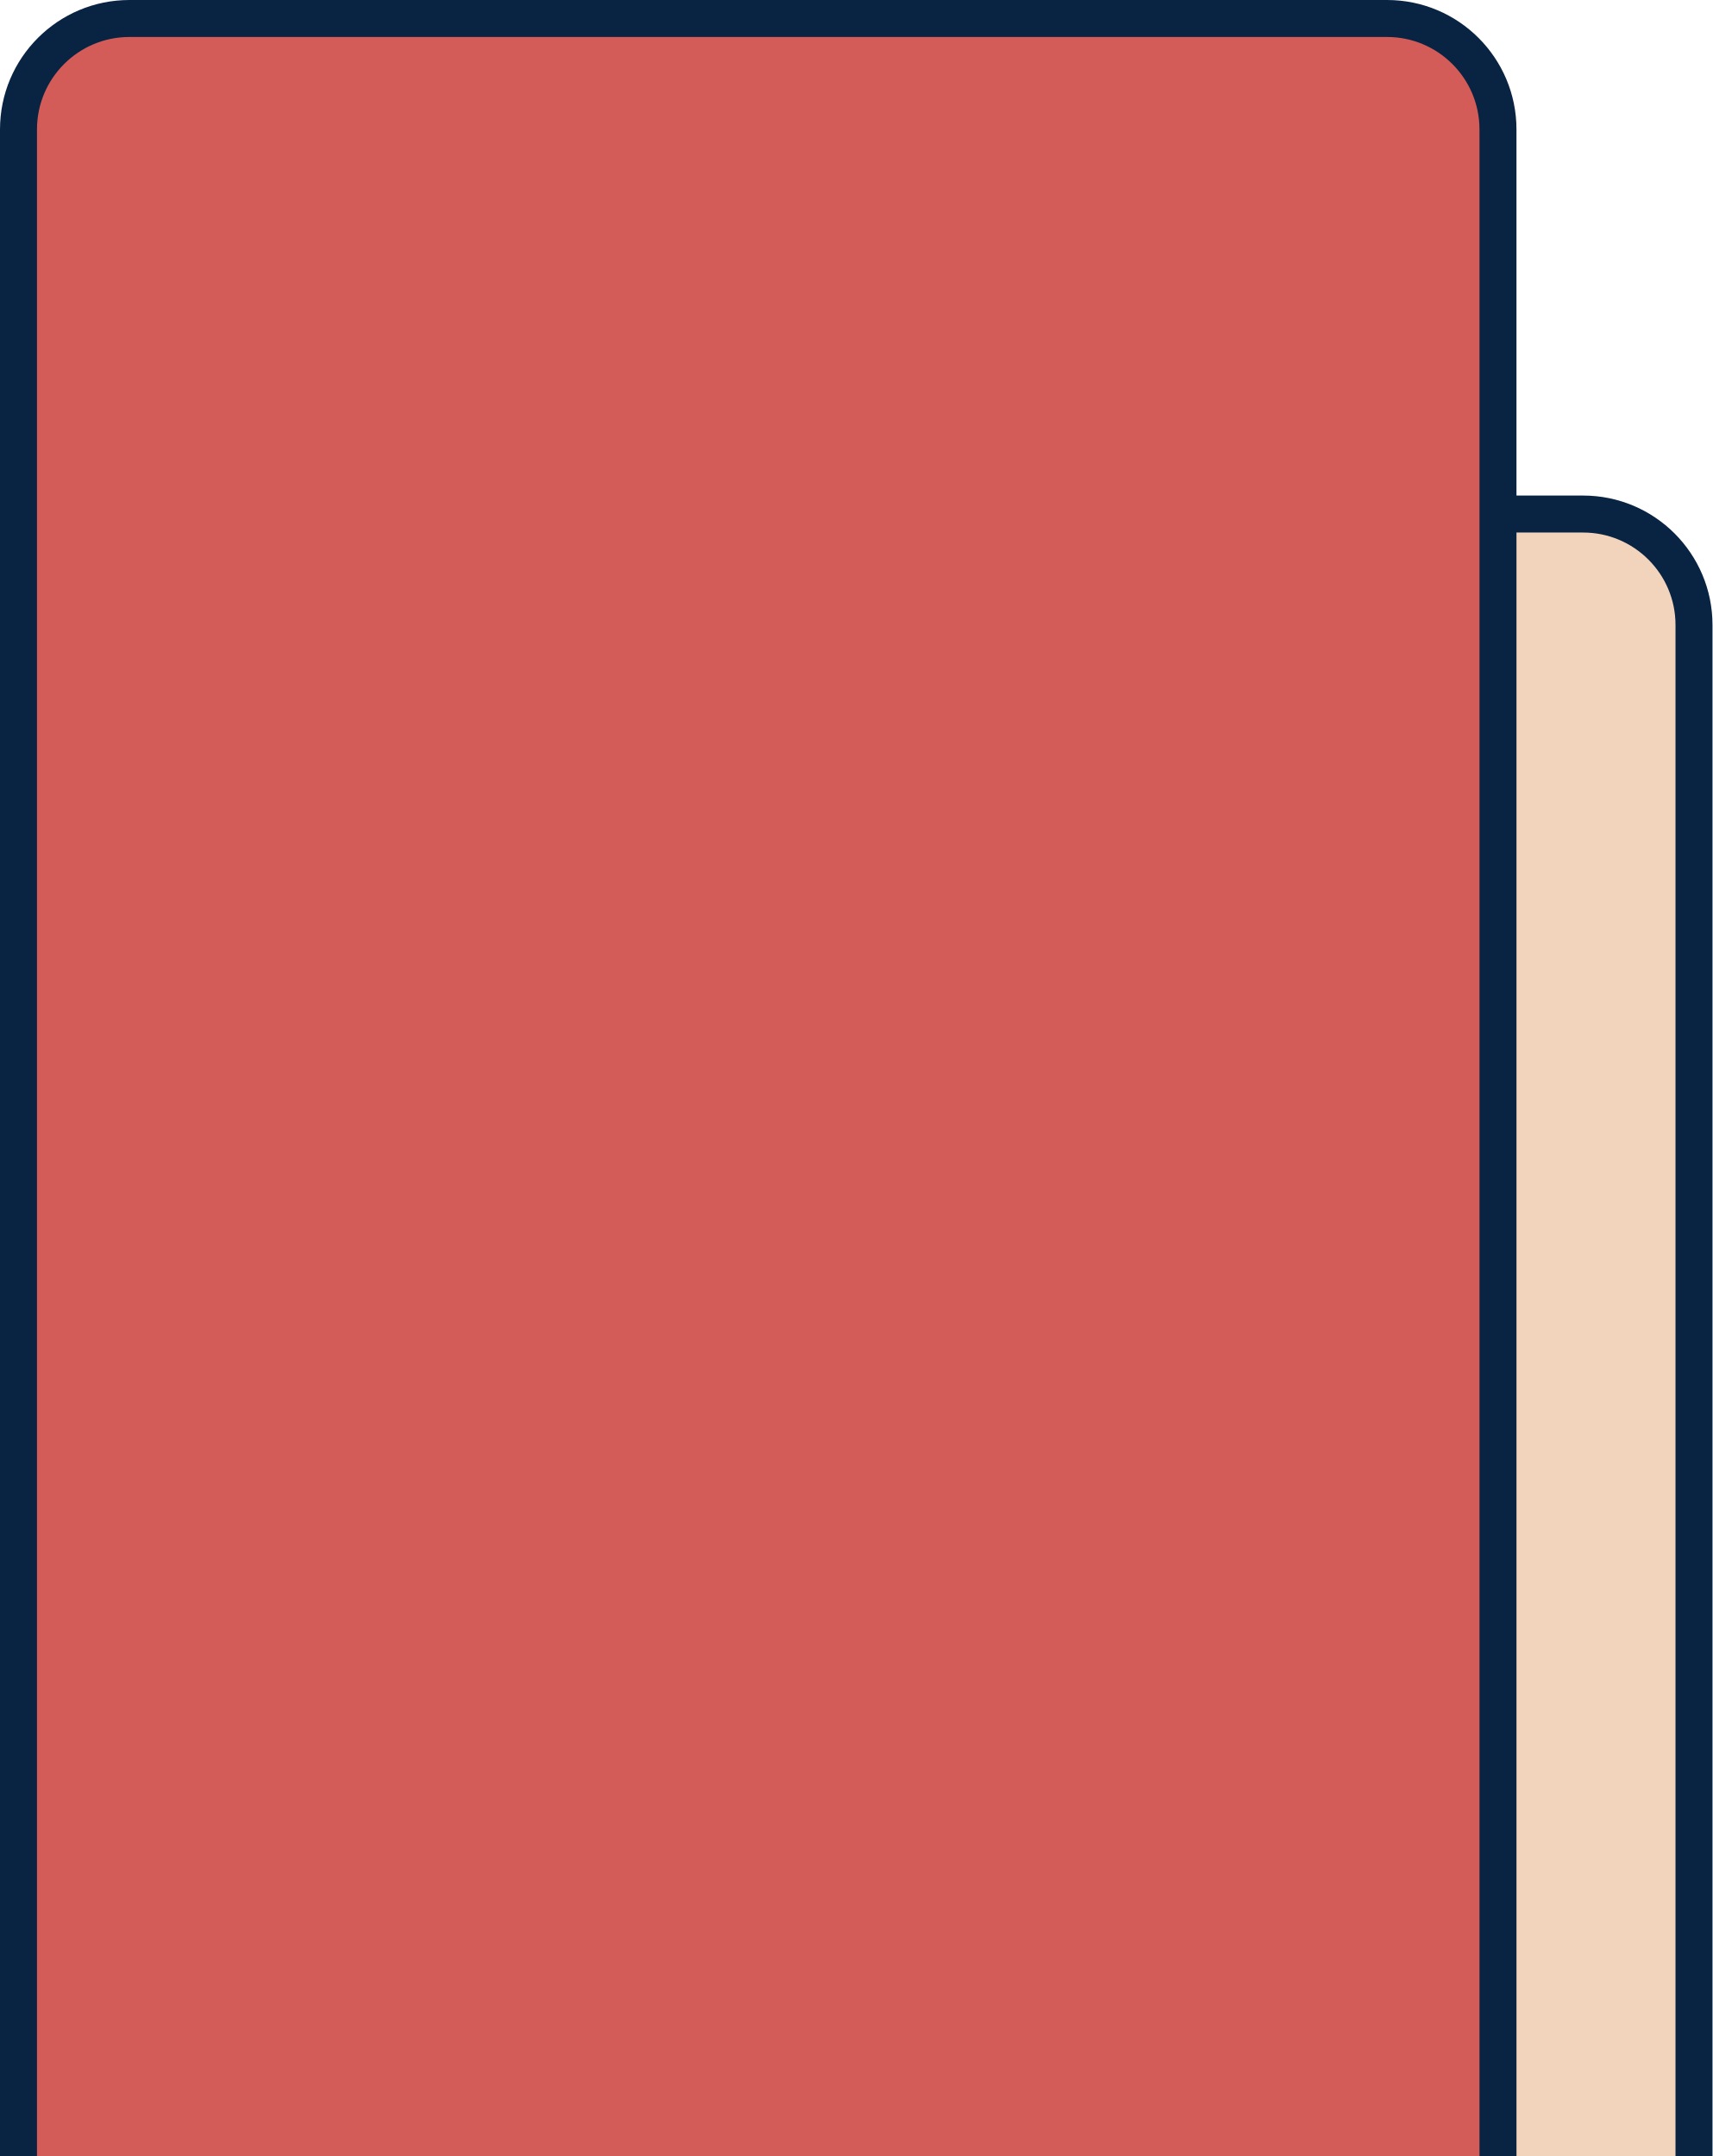
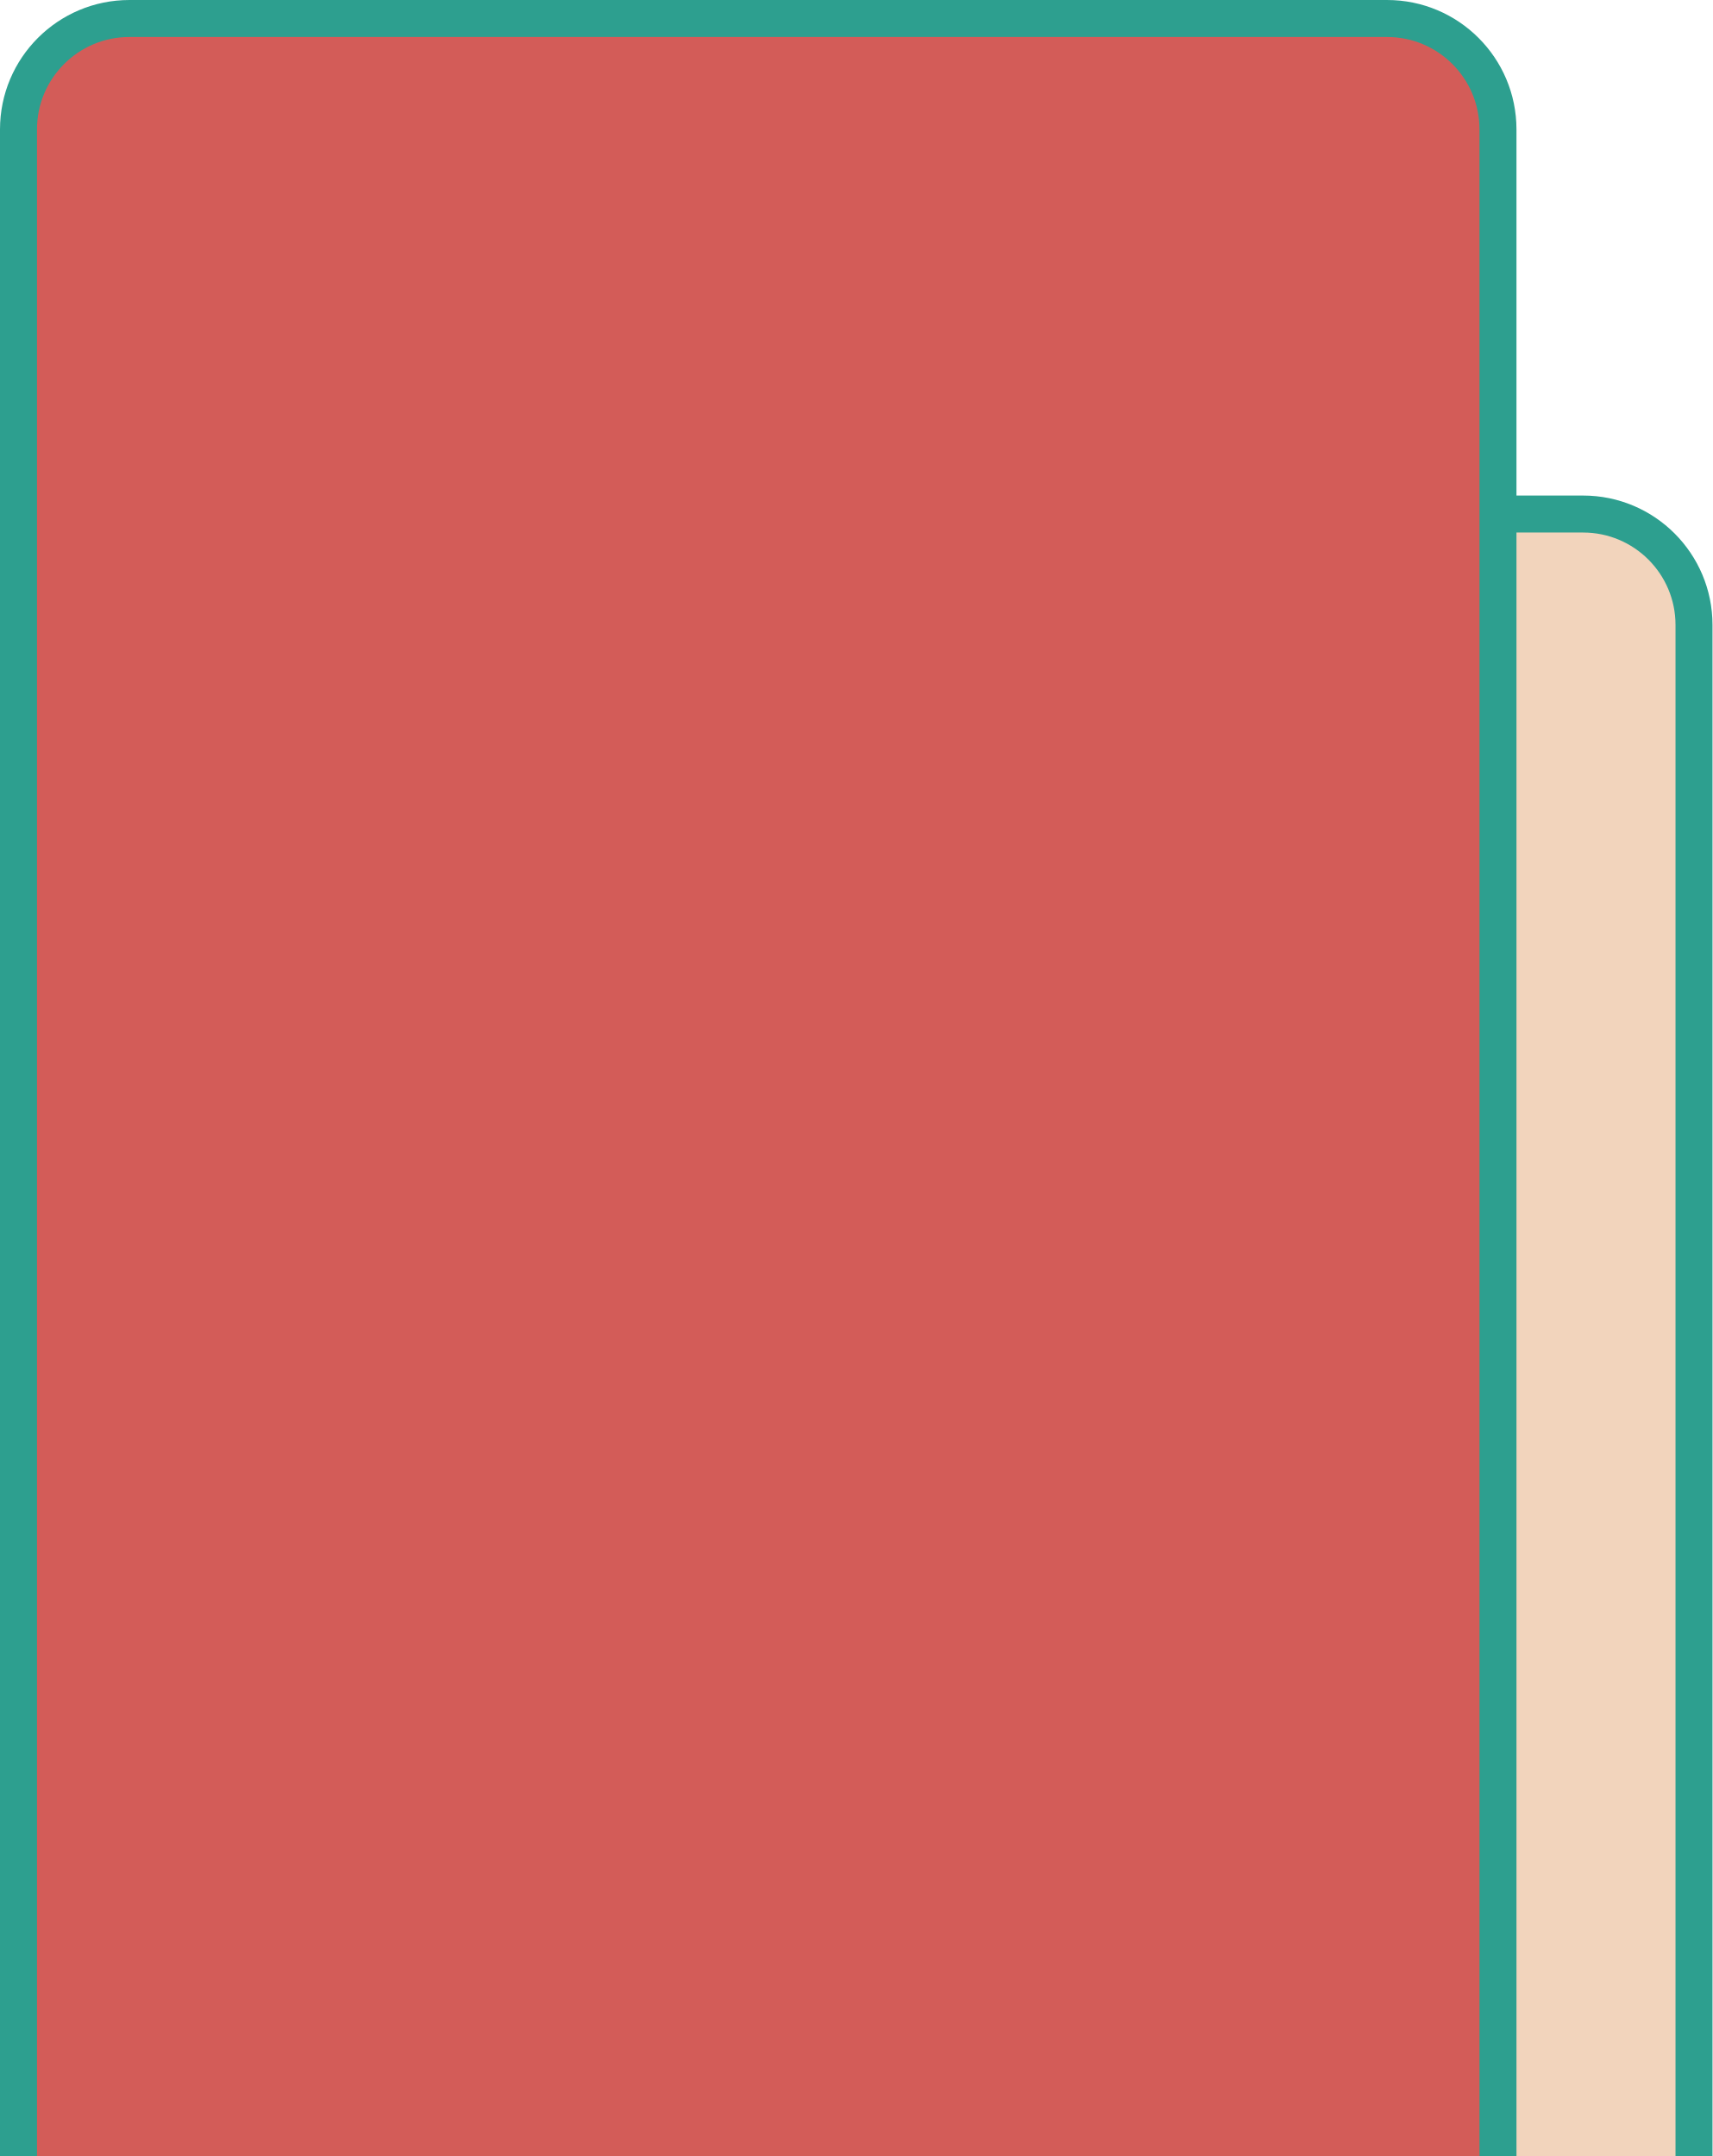
<svg xmlns="http://www.w3.org/2000/svg" width="463" height="583" viewBox="0 0 463 583" fill="none">
-   <rect x="58" y="139" width="400" height="618" rx="30" fill="#F2D4BC" stroke="#092342" stroke-width="10" />
-   <rect x="5" y="5" width="400" height="618" rx="30" fill="#D35C58" stroke="#092342" stroke-width="10" />
+   <rect x="58" y="139" width="400" height="618" rx="30" fill="#F2D4BC" stroke="#2d9f8f" stroke-width="10" />
+   <rect x="5" y="5" width="400" height="618" rx="30" fill="#D35C58" stroke="#2d9f8f" stroke-width="10" />
</svg>
